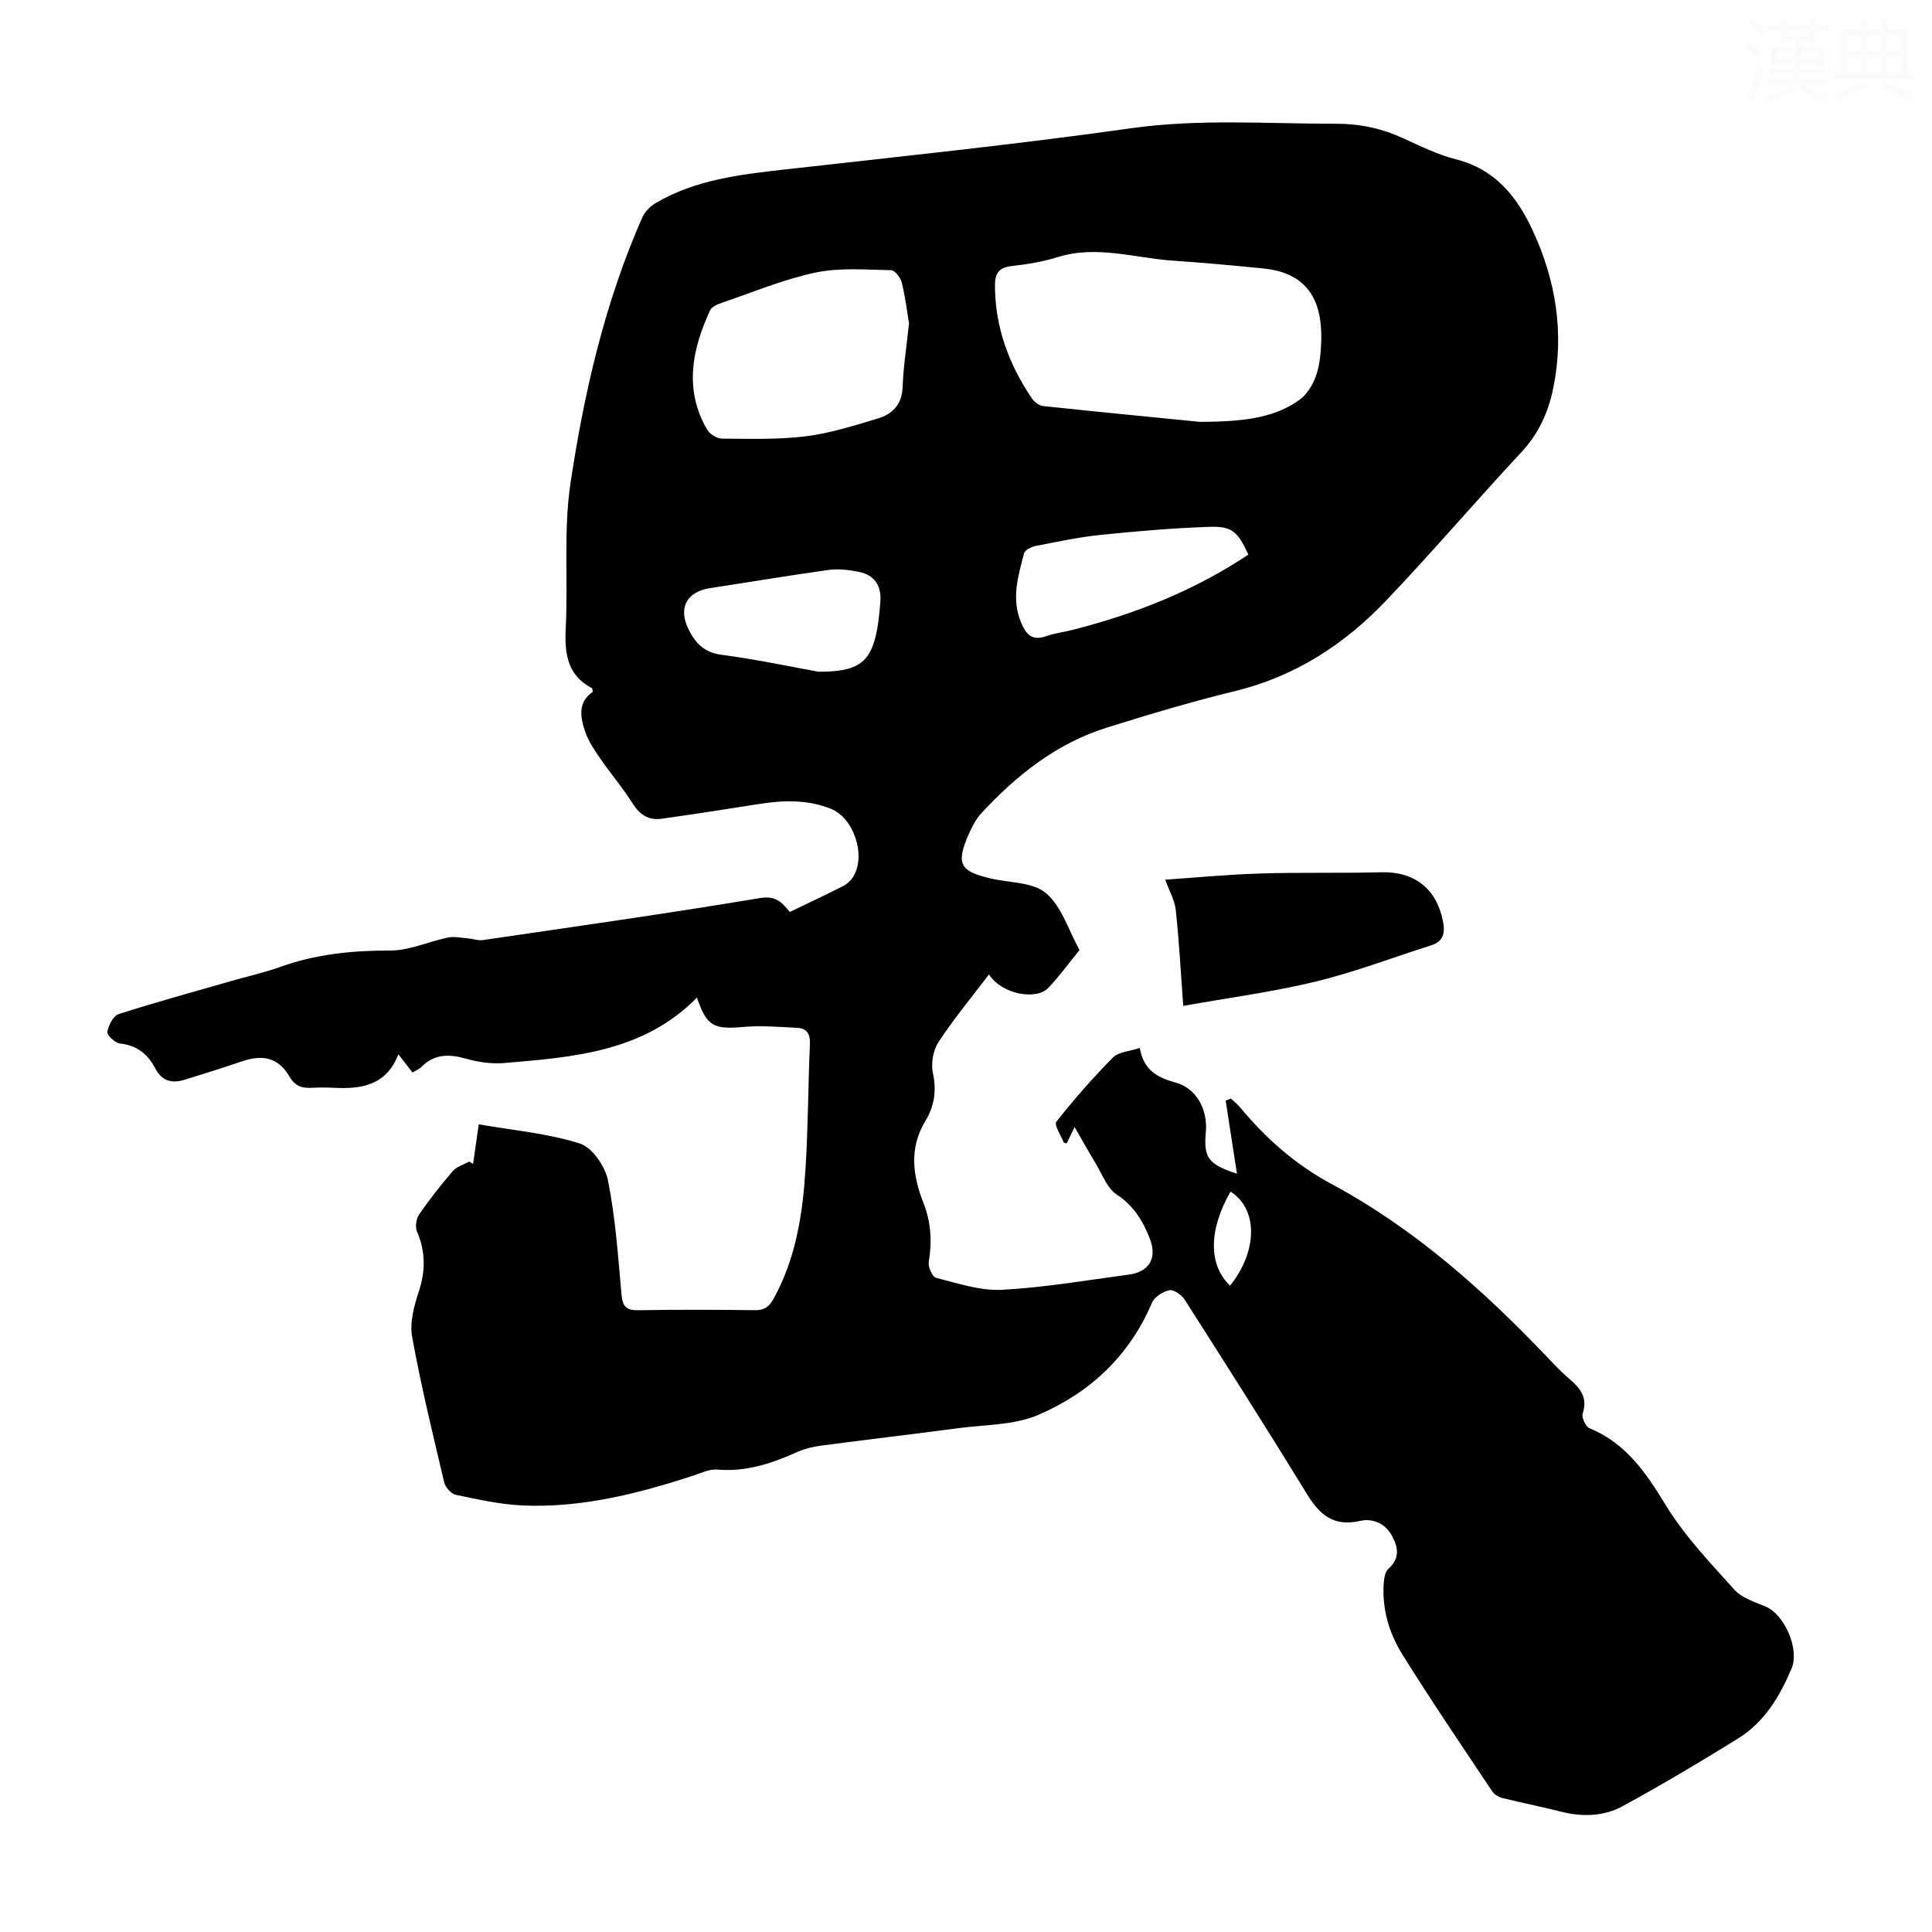
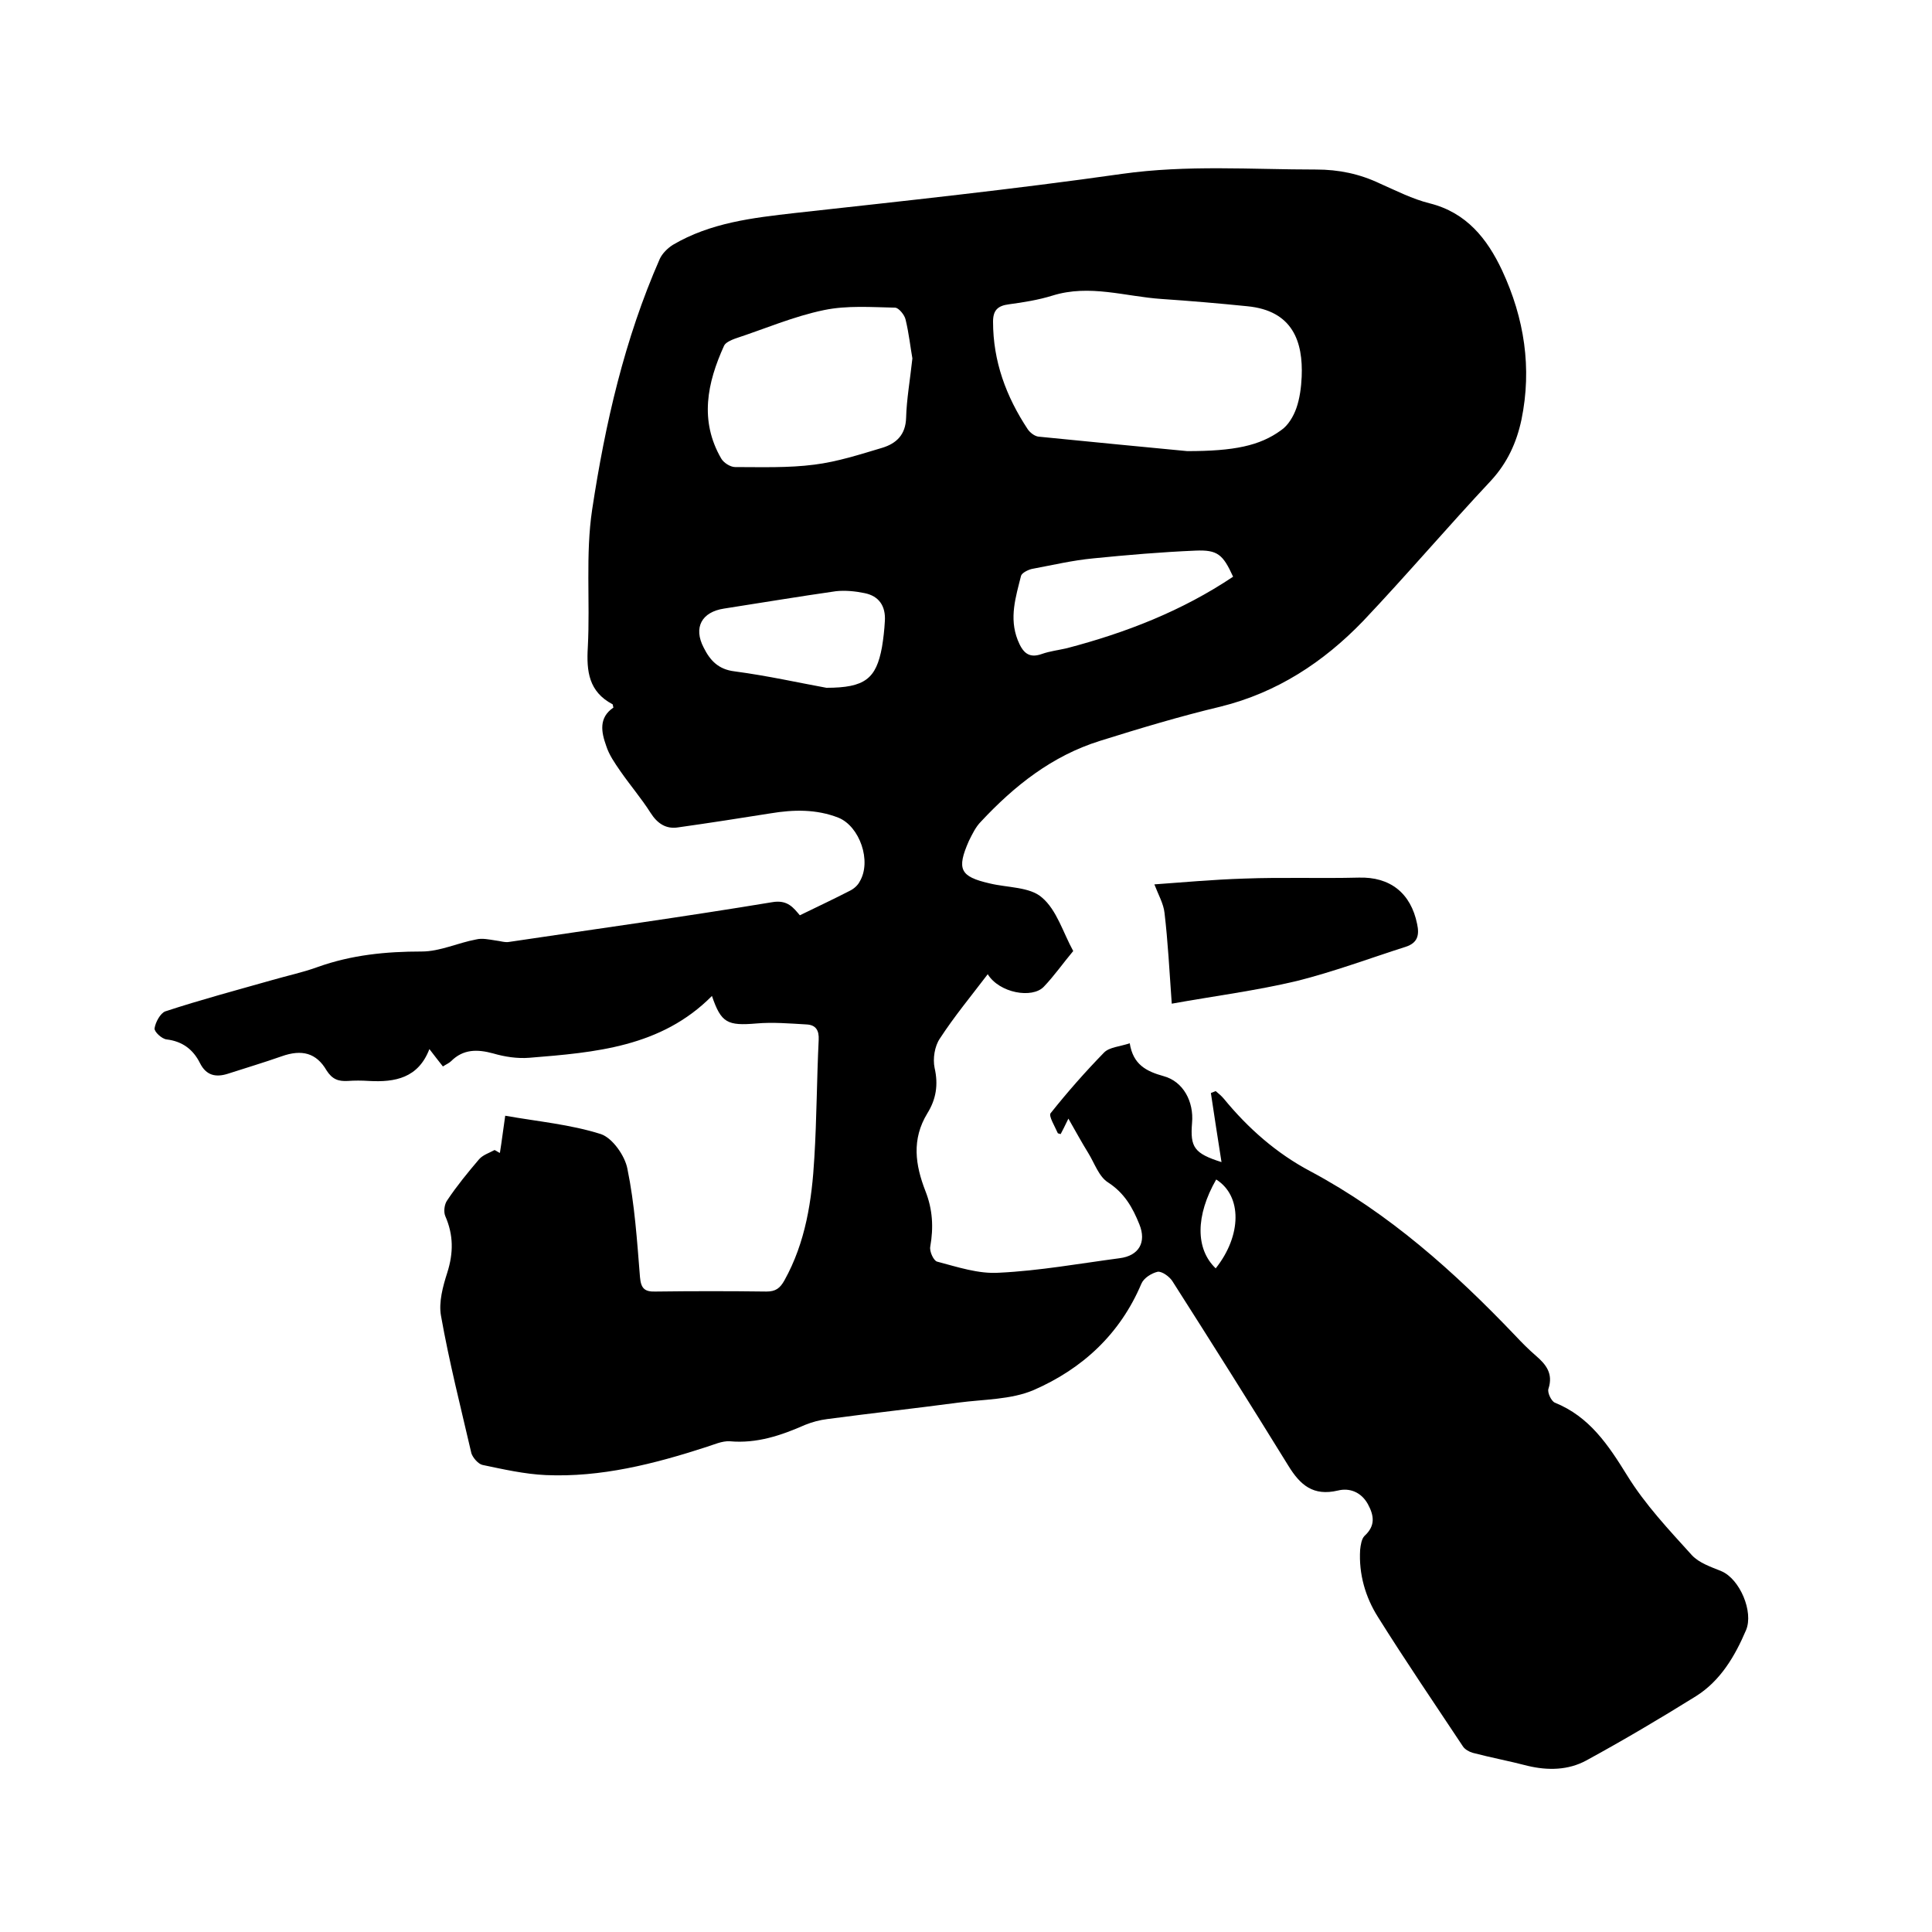
<svg xmlns="http://www.w3.org/2000/svg" enable-background="new 0 0 400 400" viewBox="0 0 400 400">
-   <path d="m97.95 240.96c.38-2.62.75-5.23 1.17-8.18 7.21 1.26 14.31 1.87 20.93 3.97 2.57.81 5.25 4.74 5.83 7.66 1.55 7.76 2.09 15.74 2.8 23.65.22 2.43.99 3.25 3.45 3.21 8.06-.14 16.12-.11 24.18-.01 1.99.03 2.97-.77 3.88-2.42 4.61-8.36 6-17.53 6.58-26.82.54-8.6.54-17.23.91-25.84.09-2.1-.61-3.29-2.65-3.38-3.66-.18-7.36-.51-10.99-.19-6.31.56-7.73-.12-9.74-6.07-11.06 11.25-25.54 12.34-39.93 13.55-2.61.22-5.4-.19-7.93-.91-3.49-.99-6.53-.99-9.22 1.74-.45.46-1.11.7-1.82 1.13-.93-1.2-1.8-2.33-2.92-3.77-2.44 6.36-7.54 7.24-13.25 6.94-1.56-.08-3.14-.08-4.7 0-2.03.11-3.44-.34-4.62-2.36-2.27-3.86-5.44-4.61-9.84-3.11-3.9 1.33-7.84 2.56-11.78 3.78-2.62.81-4.73.39-6.14-2.32-1.51-2.91-3.78-4.8-7.3-5.16-1.01-.1-2.73-1.73-2.62-2.42.22-1.36 1.24-3.32 2.36-3.68 7.76-2.49 15.64-4.64 23.48-6.89 3.33-.96 6.73-1.71 9.99-2.88 7.37-2.64 14.9-3.4 22.71-3.38 3.98.01 7.95-1.86 11.96-2.69 1.29-.27 2.72.05 4.08.16 1.07.09 2.17.51 3.19.36 19.14-2.81 38.3-5.51 57.38-8.7 3.52-.59 4.74 1.24 6.14 2.88 3.87-1.86 7.49-3.55 11.03-5.36.85-.43 1.67-1.2 2.15-2.02 2.63-4.44.04-12.1-4.68-13.98-4.84-1.93-9.83-1.79-14.87-.99-6.71 1.07-13.43 2.1-20.16 3.05-2.7.38-4.55-.82-6.04-3.2-2.01-3.21-4.51-6.12-6.66-9.24-1.19-1.73-2.43-3.53-3.1-5.49-1.02-2.99-1.67-6.15 1.55-8.35-.09-.37-.08-.69-.2-.76-5.13-2.71-5.67-7.2-5.41-12.43.5-10.04-.49-20.25 1-30.11 2.83-18.79 7.11-37.34 14.83-54.87.53-1.2 1.66-2.36 2.81-3.03 8.23-4.83 17.45-5.9 26.71-6.94 23.9-2.69 47.83-5.17 71.64-8.53 14.22-2.01 28.35-.92 42.53-.94 4.94-.01 9.48.99 13.93 3.03 3.55 1.63 7.13 3.39 10.88 4.34 8.07 2.04 12.6 7.68 15.85 14.68 4.83 10.42 6.6 21.31 4.27 32.7-1.02 5.01-3.03 9.43-6.62 13.28-9.47 10.15-18.47 20.73-28.05 30.77-8.62 9.04-18.83 15.66-31.25 18.67-8.9 2.16-17.69 4.8-26.43 7.53-10.42 3.25-18.71 9.82-26.02 17.71-1.11 1.2-1.93 2.76-2.6 4.27-2.74 6.22-1.95 7.78 4.51 9.28 3.91.91 8.76.73 11.47 3.06 3.25 2.79 4.67 7.72 6.91 11.76-2.19 2.68-4.15 5.39-6.43 7.81-2.49 2.65-9.68 1.38-12.31-2.77-3.66 4.83-7.33 9.24-10.45 14.01-1.11 1.7-1.59 4.41-1.16 6.4.8 3.66.28 6.91-1.55 9.92-3.44 5.66-2.62 11.36-.39 17.04 1.57 4 1.76 7.98 1.08 12.18-.17 1.03.75 3.08 1.51 3.27 4.49 1.12 9.12 2.71 13.62 2.48 8.8-.46 17.54-1.98 26.3-3.15 4.26-.57 5.89-3.46 4.35-7.41-1.44-3.69-3.32-6.83-6.86-9.16-2.01-1.32-3.01-4.21-4.37-6.45-1.36-2.23-2.62-4.52-4.35-7.52-.86 1.77-1.26 2.57-1.64 3.37-.27-.08-.57-.08-.61-.18-.58-1.46-2.04-3.65-1.54-4.29 3.66-4.64 7.57-9.1 11.72-13.3 1.16-1.17 3.4-1.27 5.56-1.99.79 4.62 3.65 6.14 7.4 7.17 4.34 1.18 6.7 5.58 6.27 10.28-.48 5.25.47 6.63 6.45 8.6-.81-5.26-1.57-10.2-2.34-15.15.36-.14.72-.27 1.08-.41.61.57 1.3 1.07 1.82 1.71 5.33 6.46 11.55 11.96 18.9 15.91 17.19 9.23 31.5 21.97 44.84 35.97 1.47 1.54 2.93 3.1 4.55 4.48 2.25 1.91 3.81 3.86 2.73 7.14-.27.81.62 2.72 1.42 3.05 7.6 3.11 11.71 9.26 15.83 15.99 3.87 6.33 9.14 11.86 14.15 17.42 1.54 1.71 4.17 2.54 6.43 3.48 3.97 1.65 7.11 8.85 5.41 12.86-2.44 5.76-5.6 11.08-11.03 14.45-7.87 4.88-15.83 9.62-23.96 14.05-3.9 2.13-8.34 2.24-12.76 1.12-4-1.01-8.06-1.81-12.07-2.81-.79-.2-1.7-.71-2.13-1.36-6.27-9.4-12.62-18.75-18.6-28.33-2.74-4.39-4.25-9.39-3.89-14.71.07-1.05.27-2.42.96-3.04 2.43-2.19 2.08-4.46.71-6.93-1.45-2.61-4.07-3.58-6.57-3.01-5.38 1.23-8.3-1.18-10.92-5.46-8.31-13.54-16.83-26.95-25.38-40.34-.63-.99-2.26-2.14-3.18-1.96-1.35.26-3.09 1.4-3.61 2.62-4.68 11.02-12.91 18.65-23.57 23.21-4.96 2.12-10.92 1.99-16.44 2.72-9.54 1.27-19.09 2.38-28.63 3.64-1.64.22-3.32.64-4.83 1.32-5.25 2.36-10.56 4.13-16.48 3.62-1.67-.14-3.46.75-5.15 1.3-11.43 3.72-23.03 6.65-35.15 6.13-4.65-.2-9.28-1.25-13.86-2.2-.97-.2-2.17-1.56-2.41-2.58-2.37-10.01-4.81-20.01-6.64-30.12-.54-2.97.4-6.41 1.38-9.4 1.41-4.29 1.41-8.26-.37-12.39-.41-.96-.19-2.64.42-3.53 2.15-3.13 4.51-6.14 6.99-9.01.81-.94 2.25-1.33 3.4-1.97.25.15.53.31.8.47zm150.47-153.62c10.26 0 15.81-1.18 20.55-4.5 1.55-1.08 2.77-3.06 3.44-4.88.79-2.16 1.02-4.59 1.12-6.92.33-7.65-1.92-14.45-11.92-15.45-6.23-.62-12.47-1.2-18.71-1.62-7.95-.53-15.81-3.26-23.9-.74-3.08.96-6.32 1.5-9.53 1.85-2.55.28-3.46 1.42-3.47 3.86-.03 8.7 2.84 16.44 7.64 23.54.5.74 1.5 1.5 2.34 1.59 11.67 1.24 23.36 2.37 32.44 3.27zm-60.22-20.39c-.39-2.31-.75-5.4-1.49-8.41-.25-1.03-1.43-2.59-2.21-2.6-5.23-.09-10.62-.57-15.65.49-6.62 1.4-12.97 4.07-19.42 6.27-.89.3-2.07.81-2.41 1.54-3.74 8.12-5.43 16.38-.63 24.69.54.94 2.03 1.87 3.09 1.88 5.79.04 11.63.23 17.35-.48 5.04-.63 9.99-2.21 14.88-3.67 3.05-.91 5.04-2.89 5.17-6.54.14-4.11.8-8.21 1.32-13.17zm70.26 47.87c-2.24-4.84-3.37-5.92-8.29-5.74-7.46.27-14.92.9-22.35 1.67-4.53.47-9.02 1.43-13.5 2.31-.86.17-2.13.85-2.31 1.53-1.19 4.62-2.64 9.21-.69 14.08 1.06 2.65 2.27 4.1 5.34 3.03 1.78-.62 3.7-.84 5.53-1.32 12.83-3.29 25.03-8.05 36.27-15.56zm-89.01 24.25c8.41.04 10.91-1.99 12.17-8.89.34-1.87.5-3.77.65-5.66.25-3.27-1.24-5.47-4.44-6.12-2.04-.41-4.23-.68-6.27-.4-8.19 1.13-16.35 2.52-24.52 3.76-4.85.73-6.72 4.1-4.45 8.6 1.36 2.71 3.17 4.74 6.73 5.2 7.18.93 14.28 2.46 20.13 3.51zm85.32 107.64c-4.58 7.96-4.58 15.18-.1 19.48 5.71-7.13 5.85-15.83.1-19.48z" fill="#010000" />
-   <path d="m244.98 208.26c-.55-7.38-.87-13.64-1.55-19.85-.23-2.06-1.37-4.02-2.19-6.28 6.01-.41 12.8-1.07 19.62-1.28 8.36-.27 16.74-.03 25.1-.26 6.88-.18 11.46 3.38 12.8 10.17.48 2.45.05 4.16-2.47 4.96-7.96 2.54-15.81 5.54-23.91 7.51-8.84 2.14-17.92 3.33-27.4 5.03z" fill="#010000" />
-   <g fill="#fbfcfa">
-     <path d="m361.2 9.6.8-1c.9.7 1.9 1.4 2.9 2.3l-.9 1.1c-1-1-2-1.8-2.8-2.4zm.5 10.6c.9-2.1 1.6-4.3 2.3-6.7.4.2.8.4 1.3.6-.7 2.1-1.5 4.3-2.2 6.6zm.4-15.2.9-.9c1 .8 2 1.6 2.8 2.4l-1 1c-.9-.9-1.8-1.7-2.7-2.5zm12.5-1.2h1.2v1.4h2.7v1.1h-2.7v2.7h-1.2v-.6h-1.8v1.3h4.9v3.8h-1.2v-.5h-3.7c0 .4-.1.9-.1 1.2h5.1v1h-5.2c0 .5-.1.9-.2 1.2h6v1h-5.2c1.1 1.3 2.9 2 5.5 2.2-.4.4-.7.8-.9 1.3-2.9-.5-4.8-1.6-5.7-3.5h-.1c-.8 1.7-2.7 2.9-5.9 3.6-.2-.4-.6-.8-.9-1.1 2.8-.6 4.6-1.4 5.4-2.5h-4.8v-1h5.3c.1-.3.2-.7.2-1.2h-4.9v-1h5c0-.4 0-.8.1-1.2h-3.5v.5h-1.2v-3.8h4.9v-1.3h-1.8v.5h-1.2v-2.7h-2.7v-1h2.6v-1.4h1.2v1.4h4.7v-1.4zm-6.6 8.3h3.6c0-.4 0-.9 0-1.4h-3.6zm1.9-4.6h4.7v-1.3h-4.7zm6.6 3.2h-3.7v1.4h3.7z" />
-     <path d="m385.3 3.8h1.3v2.2h2.8v-2.2h1.3v2.2h4.1v9.1h1.7v1.3h-16.9v-1.3h1.7v-9.1h4.1v-2.2zm.4 13.1.7 1.2c-1.8.9-3.8 1.9-6 2.9-.2-.4-.5-.8-.8-1.3 2.3-1 4.3-1.9 6.1-2.8zm-3.1-6.4h2.8v-3.2h-2.8zm0 4.6h2.8v-3.3h-2.8zm4-4.6h2.8v-3.2h-2.8zm0 4.6h2.8v-3.3h-2.8zm3.7 1.9c2.1.9 4.1 1.8 6.1 2.7l-.7 1.3c-2.2-1.1-4.2-2-6.1-2.9zm3.2-9.7h-2.8v3.2h2.8zm-2.8 7.8h2.8v-3.3h-2.8z" />
-   </g>
+   <path d="m103.5 238.7c.4-2.5.7-5 1.1-7.7 6.8 1.2 13.5 1.8 19.8 3.8 2.4.8 5 4.5 5.5 7.2 1.5 7.3 2 14.9 2.6 22.4.2 2.3.9 3.1 3.3 3 7.6-.1 15.2-.1 22.9 0 1.9 0 2.8-.7 3.7-2.3 4.4-7.9 5.7-16.6 6.2-25.4.5-8.1.5-16.3.9-24.4.1-2-.6-3.1-2.5-3.2-3.5-.2-7-.5-10.4-.2-6 .5-7.3-.1-9.2-5.7-10.5 10.6-24.2 11.7-37.8 12.8-2.5.2-5.1-.2-7.5-.9-3.3-.9-6.2-.9-8.7 1.6-.4.4-1.1.7-1.7 1.1-.9-1.1-1.7-2.2-2.8-3.6-2.3 6-7.1 6.9-12.5 6.6-1.5-.1-3-.1-4.4 0-1.9.1-3.2-.3-4.4-2.2-2.1-3.6-5.1-4.4-9.3-2.9-3.7 1.3-7.4 2.4-11.1 3.6-2.5.8-4.5.4-5.8-2.2-1.4-2.8-3.6-4.5-6.9-4.9-1-.1-2.6-1.6-2.5-2.3.2-1.3 1.2-3.1 2.2-3.5 7.3-2.4 14.8-4.4 22.2-6.5 3.1-.9 6.4-1.6 9.4-2.7 7-2.5 14.1-3.2 21.5-3.2 3.8 0 7.5-1.8 11.3-2.5 1.2-.3 2.6 0 3.9.2 1 .1 2.1.5 3 .3 18.1-2.7 36.2-5.2 54.3-8.2 3.3-.6 4.5 1.2 5.8 2.7 3.7-1.8 7.1-3.4 10.4-5.1.8-.4 1.6-1.1 2-1.9 2.5-4.2 0-11.4-4.4-13.2-4.6-1.8-9.3-1.7-14.1-.9-6.3 1-12.7 2-19.1 2.9-2.5.4-4.3-.8-5.7-3-1.9-3-4.3-5.8-6.3-8.7-1.1-1.6-2.3-3.3-2.9-5.2-1-2.8-1.6-5.8 1.5-7.9-.1-.3-.1-.7-.2-.7-4.9-2.6-5.4-6.8-5.1-11.8.5-9.5-.5-19.2.9-28.5 2.7-17.8 6.7-35.3 14-51.9.5-1.1 1.6-2.2 2.7-2.9 7.8-4.6 16.5-5.6 25.3-6.6 22.6-2.5 45.2-4.9 67.7-8.1 13.5-1.9 26.8-.9 40.2-.9 4.7 0 9 .9 13.2 2.9 3.4 1.5 6.7 3.2 10.3 4.1 7.6 1.9 11.9 7.3 15 13.9 4.6 9.9 6.2 20.2 4 30.9-1 4.7-2.9 8.9-6.3 12.6-9 9.6-17.5 19.6-26.5 29.1-8.2 8.5-17.8 14.8-29.5 17.7-8.4 2-16.7 4.5-25 7.1-9.9 3.1-17.7 9.3-24.6 16.7-1.1 1.1-1.8 2.6-2.5 4-2.6 5.9-1.8 7.4 4.3 8.8 3.7.9 8.3.7 10.8 2.9 3.1 2.6 4.4 7.3 6.5 11.1-2.1 2.5-3.9 5.1-6.1 7.4-2.4 2.5-9.2 1.3-11.6-2.6-3.5 4.6-6.9 8.7-9.9 13.3-1.1 1.6-1.5 4.2-1.1 6.1.8 3.5.3 6.5-1.5 9.4-3.3 5.4-2.5 10.7-.4 16.1 1.5 3.8 1.7 7.5 1 11.5-.2 1 .7 2.9 1.4 3.1 4.2 1.1 8.6 2.6 12.9 2.3 8.3-.4 16.6-1.9 24.9-3 4-.5 5.6-3.3 4.1-7-1.4-3.5-3.1-6.5-6.5-8.7-1.9-1.2-2.8-4-4.1-6.1s-2.5-4.3-4.1-7.1c-.8 1.7-1.2 2.4-1.6 3.2-.3-.1-.5-.1-.6-.2-.6-1.4-1.9-3.5-1.5-4.1 3.5-4.4 7.2-8.6 11.1-12.6 1.1-1.1 3.2-1.2 5.3-1.9.7 4.4 3.4 5.8 7 6.8 4.1 1.1 6.3 5.3 5.9 9.7-.4 5 .4 6.3 6.1 8.1-.8-5-1.5-9.7-2.2-14.3.3-.1.7-.3 1-.4.6.5 1.2 1 1.7 1.6 5 6.1 10.9 11.3 17.9 15 16.3 8.7 29.8 20.8 42.4 34 1.4 1.5 2.8 2.9 4.3 4.2 2.1 1.8 3.6 3.7 2.6 6.8-.3.8.6 2.6 1.3 2.9 7.2 2.9 11.1 8.8 15 15.1 3.7 6 8.6 11.2 13.4 16.5 1.5 1.6 3.9 2.4 6.1 3.3 3.8 1.6 6.7 8.4 5.1 12.2-2.3 5.4-5.3 10.5-10.4 13.7-7.4 4.6-15 9.1-22.7 13.3-3.7 2-7.9 2.1-12.1 1.1-3.8-1-7.6-1.7-11.4-2.7-.7-.2-1.6-.7-2-1.3-5.9-8.9-11.9-17.7-17.6-26.8-2.6-4.1-4-8.9-3.7-13.9.1-1 .3-2.3.9-2.9 2.3-2.1 2-4.2.7-6.6-1.4-2.5-3.8-3.4-6.2-2.8-5.1 1.2-7.8-1.1-10.3-5.2-7.9-12.8-15.9-25.5-24-38.2-.6-.9-2.1-2-3-1.9-1.3.3-2.9 1.3-3.4 2.5-4.4 10.4-12.2 17.6-22.3 22-4.7 2-10.3 1.9-15.6 2.6-9 1.2-18.1 2.2-27.1 3.4-1.6.2-3.1.6-4.6 1.2-5 2.2-10 3.9-15.6 3.4-1.6-.1-3.3.7-4.9 1.2-10.8 3.5-21.8 6.3-33.2 5.8-4.4-.2-8.8-1.2-13.1-2.1-.9-.2-2-1.5-2.3-2.4-2.2-9.5-4.6-18.9-6.3-28.5-.5-2.8.4-6.1 1.3-8.9 1.3-4.1 1.3-7.8-.4-11.7-.4-.9-.2-2.5.4-3.3 2-3 4.3-5.8 6.6-8.5.8-.9 2.1-1.3 3.2-1.9.6.3.8.5 1.1.6zm142.3-145.3c9.7 0 15-1.1 19.4-4.3 1.5-1 2.6-2.9 3.2-4.6.7-2 1-4.3 1.1-6.5.3-7.2-1.8-13.7-11.3-14.6-5.9-.6-11.8-1.1-17.7-1.5-7.5-.5-14.9-3.1-22.6-.7-2.9.9-6 1.4-9 1.8-2.4.3-3.3 1.3-3.3 3.6 0 8.2 2.7 15.5 7.2 22.3.5.7 1.4 1.4 2.2 1.5 11.2 1.1 22.2 2.2 30.8 3zm-56.9-19.2c-.4-2.2-.7-5.1-1.4-8-.2-1-1.4-2.4-2.1-2.5-4.9-.1-10-.5-14.8.5-6.3 1.3-12.3 3.9-18.4 5.9-.8.3-2 .8-2.3 1.5-3.5 7.7-5.1 15.5-.6 23.3.5.9 1.9 1.8 2.9 1.8 5.5 0 11 .2 16.4-.5 4.8-.6 9.4-2.1 14.1-3.5 2.9-.9 4.8-2.7 4.9-6.2.1-3.8.8-7.7 1.3-12.3zm66.4 45.2c-2.1-4.6-3.2-5.6-7.8-5.4-7.1.3-14.1.9-21.1 1.6-4.3.4-8.5 1.4-12.8 2.2-.8.2-2 .8-2.2 1.4-1.1 4.4-2.5 8.7-.7 13.3 1 2.5 2.2 3.9 5 2.9 1.7-.6 3.5-.8 5.2-1.2 12.2-3.2 23.8-7.7 34.4-14.8zm-84.2 23c8 0 10.3-1.9 11.5-8.4.3-1.8.5-3.6.6-5.4.2-3.1-1.2-5.2-4.2-5.8-1.9-.4-4-.6-5.9-.4-7.7 1.1-15.5 2.4-23.2 3.6-4.6.7-6.4 3.9-4.2 8.1 1.3 2.6 3 4.5 6.4 4.9 6.8.9 13.5 2.4 19 3.4zm80.7 101.8c-4.3 7.5-4.3 14.4-.1 18.4 5.4-6.8 5.5-15 .1-18.4z" />
+   <path d="m242.6 207.8c-.5-7-.8-12.9-1.5-18.8-.2-1.9-1.3-3.8-2.1-5.9 5.7-.4 12.1-1 18.6-1.2 7.9-.3 15.8 0 23.7-.2 6.5-.2 10.8 3.2 12.1 9.6.5 2.3.1 3.9-2.3 4.7-7.5 2.4-15 5.2-22.6 7.1-8.4 2-17 3.1-25.9 4.7z" />
</svg>
